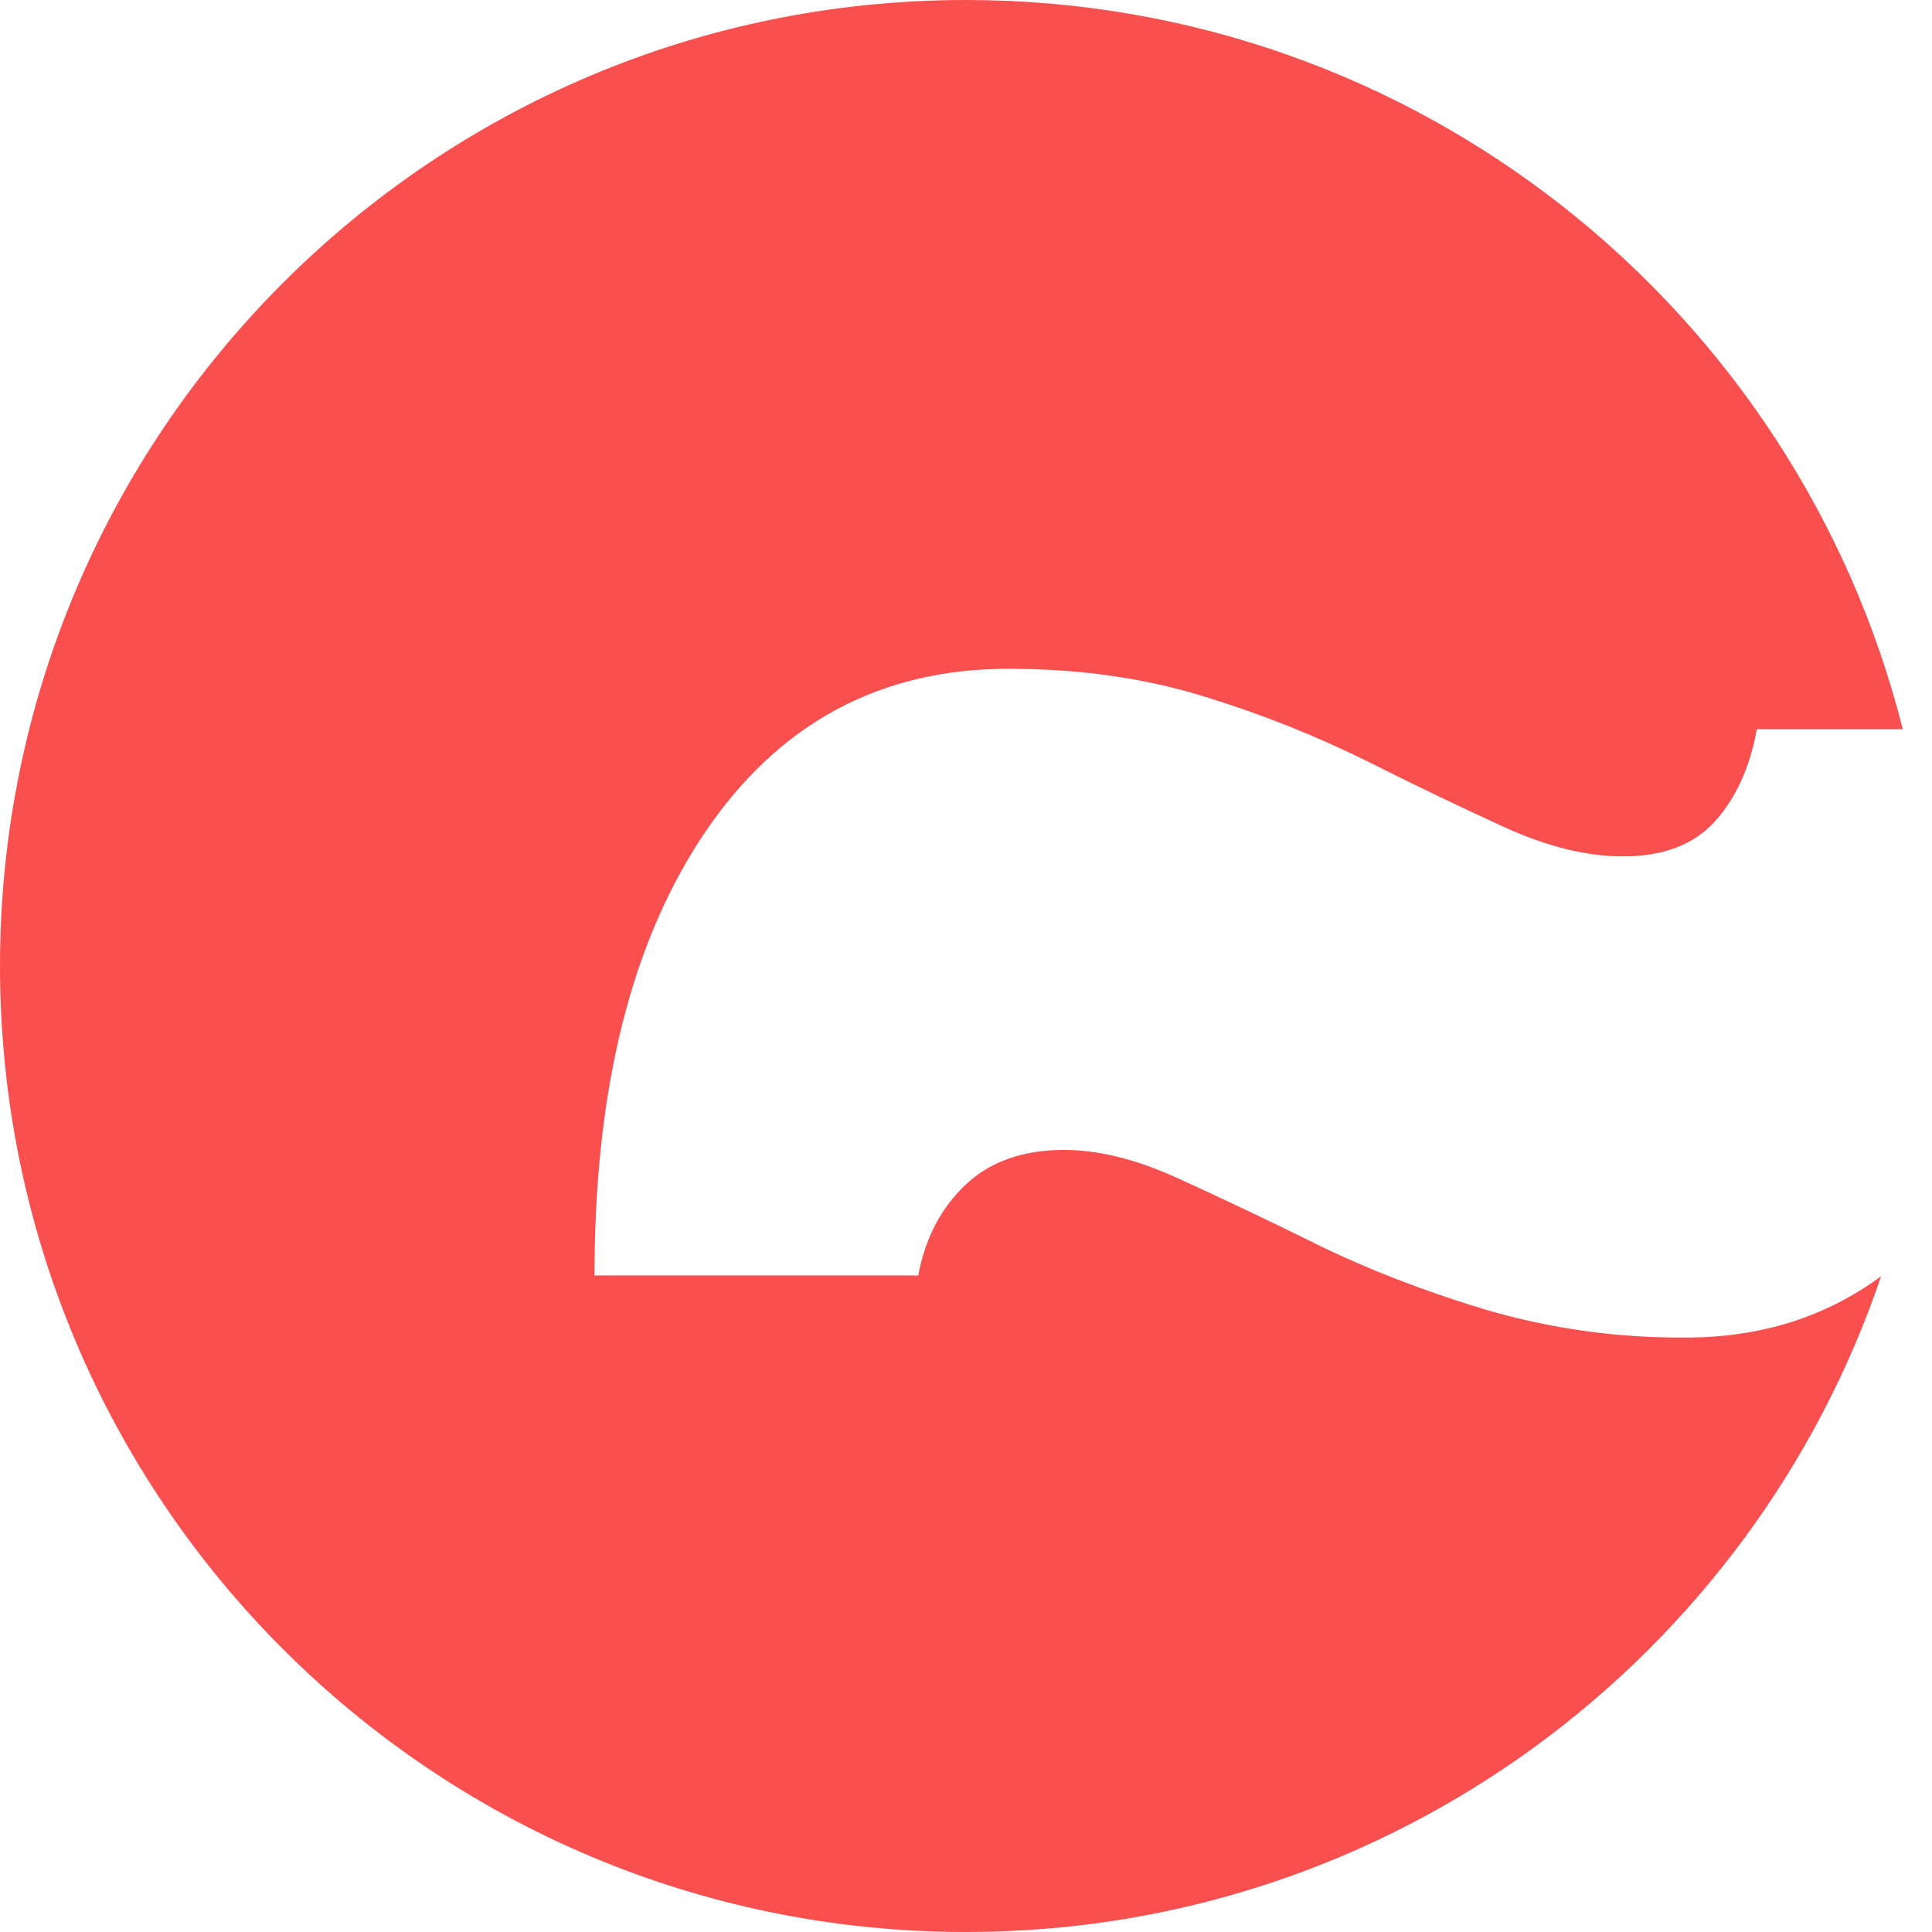
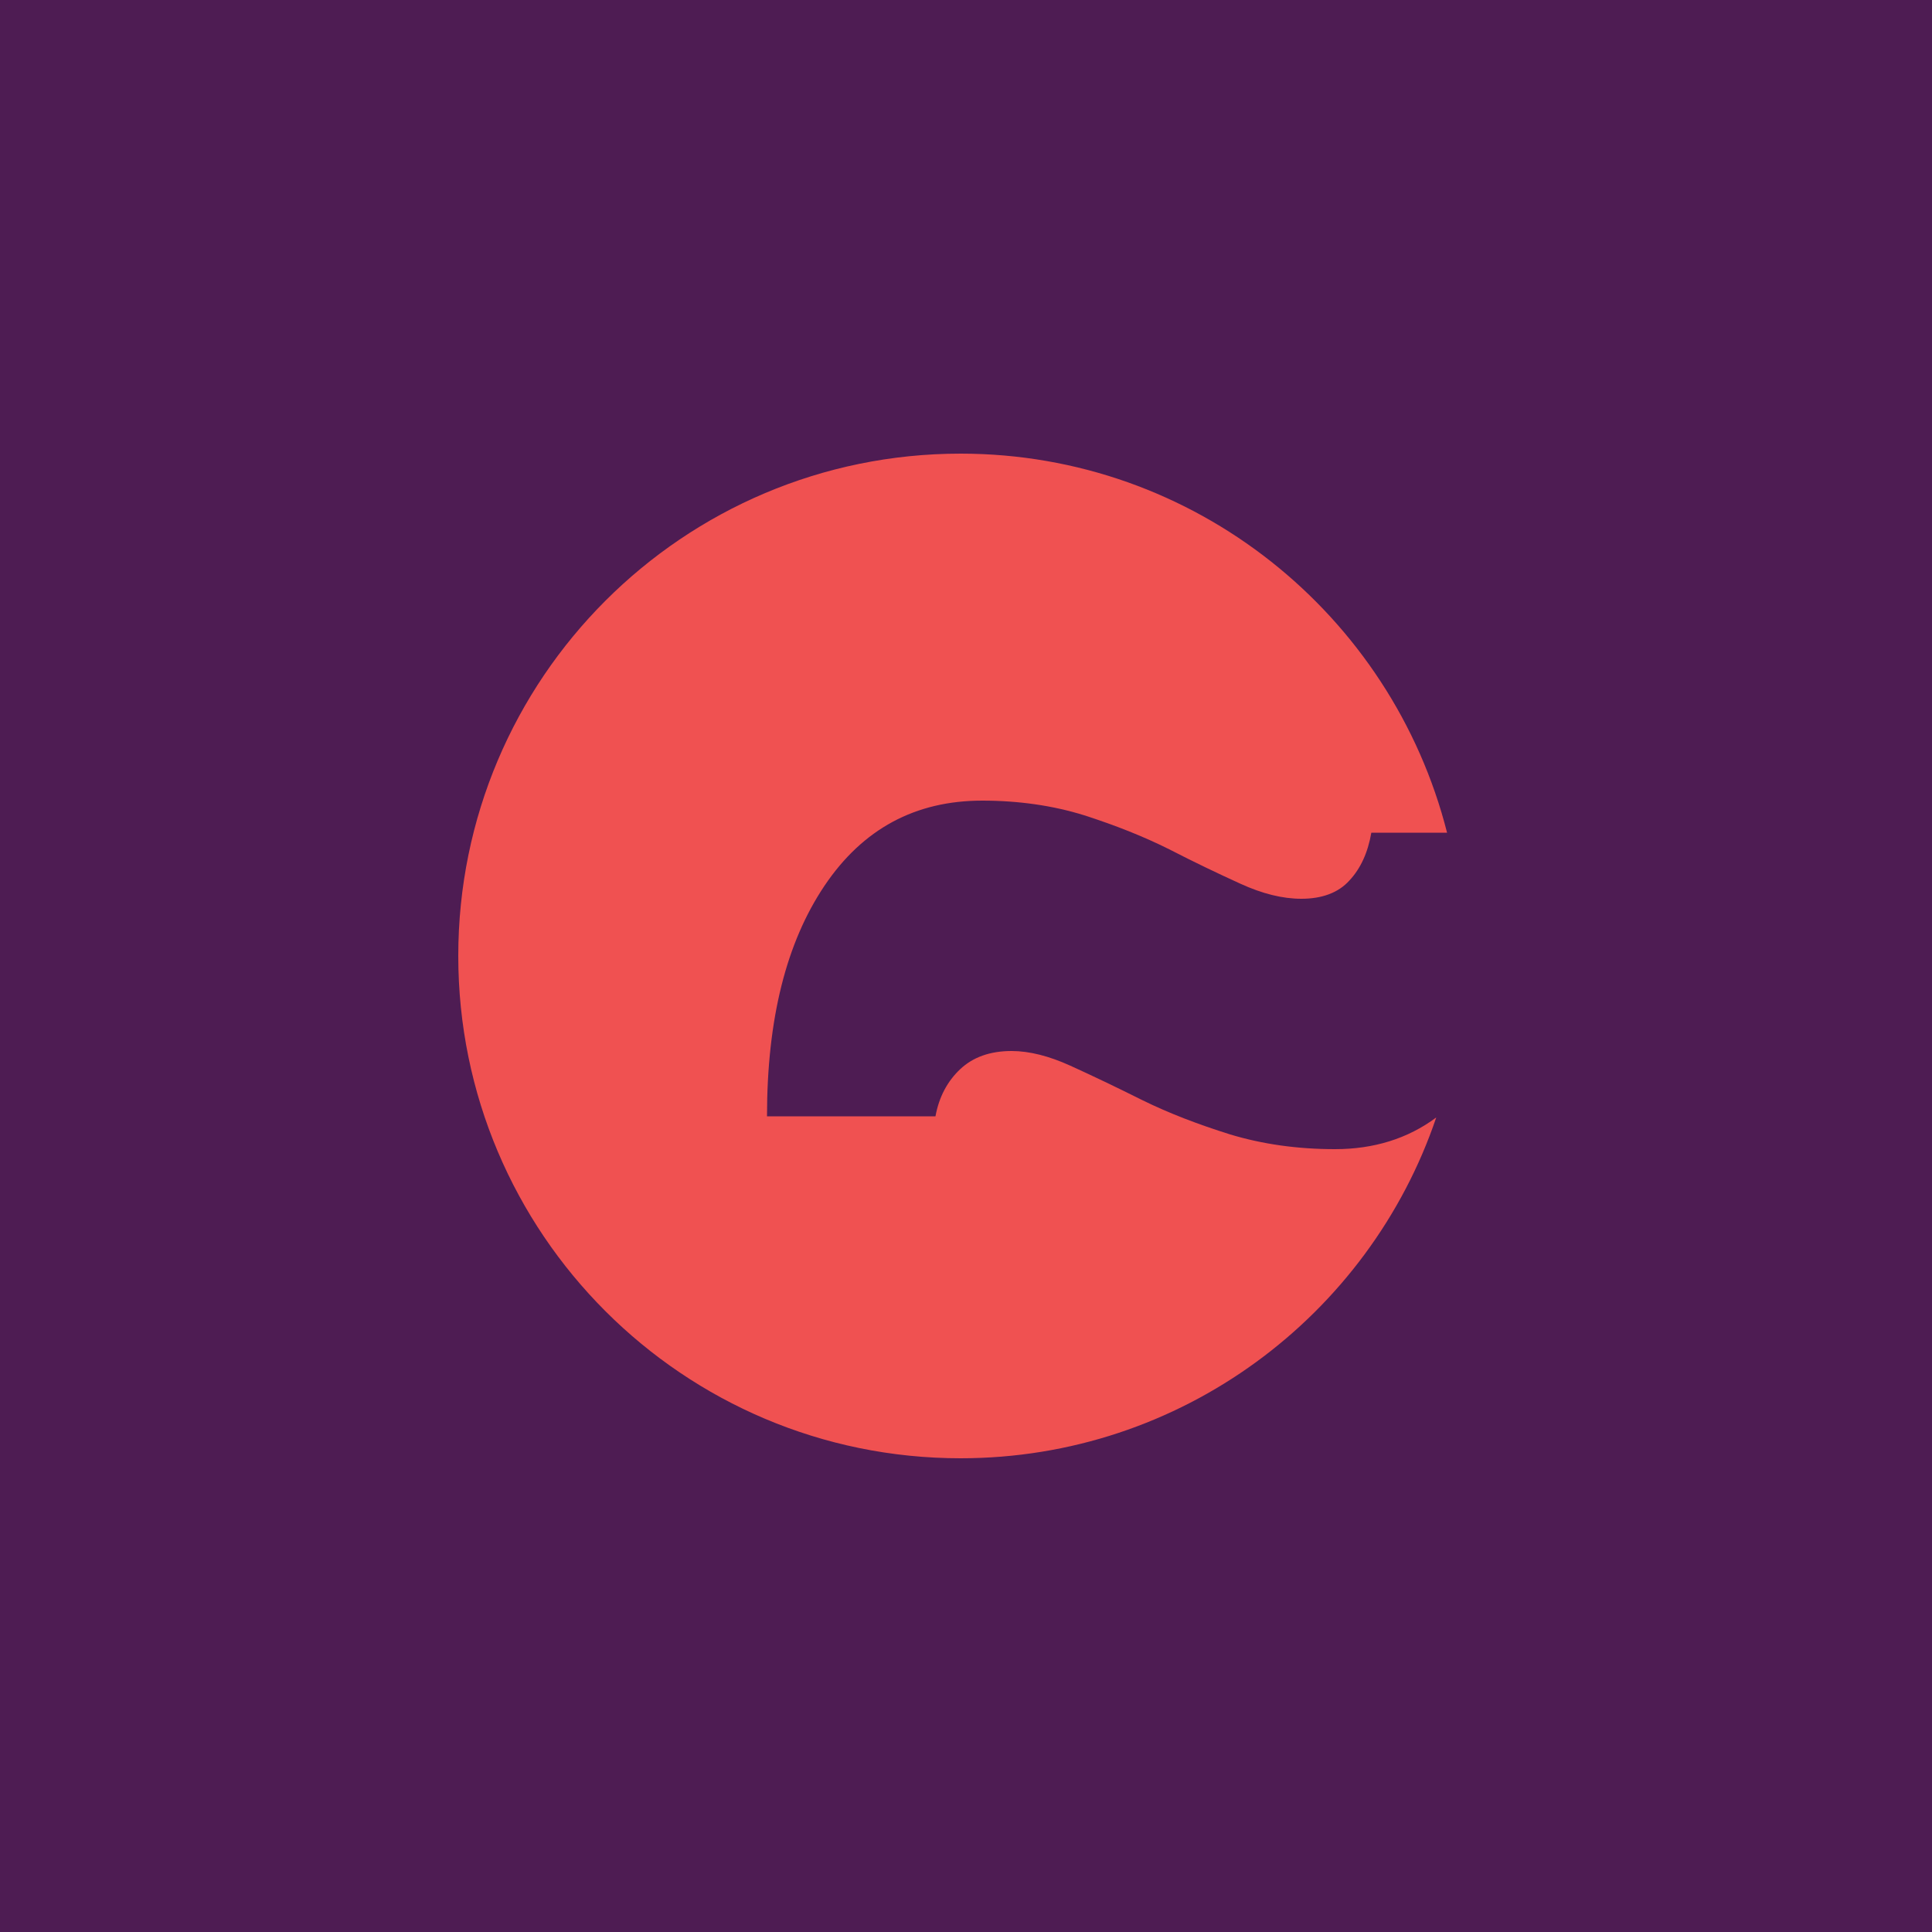
- <svg xmlns="http://www.w3.org/2000/svg" width="26" height="26">
-   <path fill="#F94F4F" fill-rule="evenodd" d="M13 0c6.08 0 11.186 4.175 12.607 9.814h-1.964c-.094.516-.283.93-.567 1.243-.284.312-.696.468-1.236.468-.486 0-1.013-.13-1.58-.387a52.835 52.835 0 01-1.845-.886 14.576 14.576 0 00-2.198-.875C15.413 9.126 14.532 9 13.572 9c-1.729 0-3.09.733-4.083 2.2-.937 1.384-1.432 3.234-1.484 5.551L8 17.165h4.357c.094-.502.307-.91.638-1.222.33-.312.773-.468 1.327-.468.46 0 .966.126 1.52.377a65.15 65.15 0 011.864.886c.69.339 1.449.634 2.28.885A9.31 9.31 0 0022.69 18c1.004 0 1.879-.275 2.625-.825C23.577 22.305 18.72 26 13 26 5.82 26 0 20.18 0 13S5.82 0 13 0z" />
+ <svg xmlns="http://www.w3.org/2000/svg" version="1.1" id="Layer_1" x="0px" y="0px" viewBox="0 0 50 50" style="enable-background:new 0 0 50 50;" xml:space="preserve">
+   <style type="text/css">
+ 	.st0{fill:#4E1C53;}
+ 	.st1{fill-rule:evenodd;clip-rule:evenodd;fill:#F05151;}
+ </style>
+   <rect class="st0" width="50" height="50" />
+   <path class="st1" d="M37.45,21.55h-1.96c-0.09,0.52-0.28,0.93-0.57,1.24c-0.28,0.31-0.7,0.47-1.24,0.47c-0.49,0-1.01-0.13-1.58-0.39  c-0.57-0.26-1.18-0.55-1.84-0.89c-0.66-0.33-1.39-0.62-2.2-0.88c-0.8-0.25-1.69-0.38-2.64-0.38c-1.73,0-3.09,0.73-4.08,2.2  c-0.99,1.47-1.49,3.45-1.49,5.97h4.36c0.09-0.5,0.31-0.91,0.64-1.22c0.33-0.31,0.77-0.47,1.33-0.47c0.46,0,0.97,0.13,1.52,0.38  c0.55,0.25,1.18,0.55,1.86,0.89c0.69,0.34,1.45,0.63,2.28,0.89c0.83,0.25,1.73,0.38,2.71,0.38c1,0,1.88-0.27,2.62-0.82  c-1.74,5.13-6.6,8.82-12.31,8.82c-7.18,0-13-5.82-13-13s5.82-13,13-13C30.92,11.74,36.02,15.91,37.45,21.55z" />
</svg>
